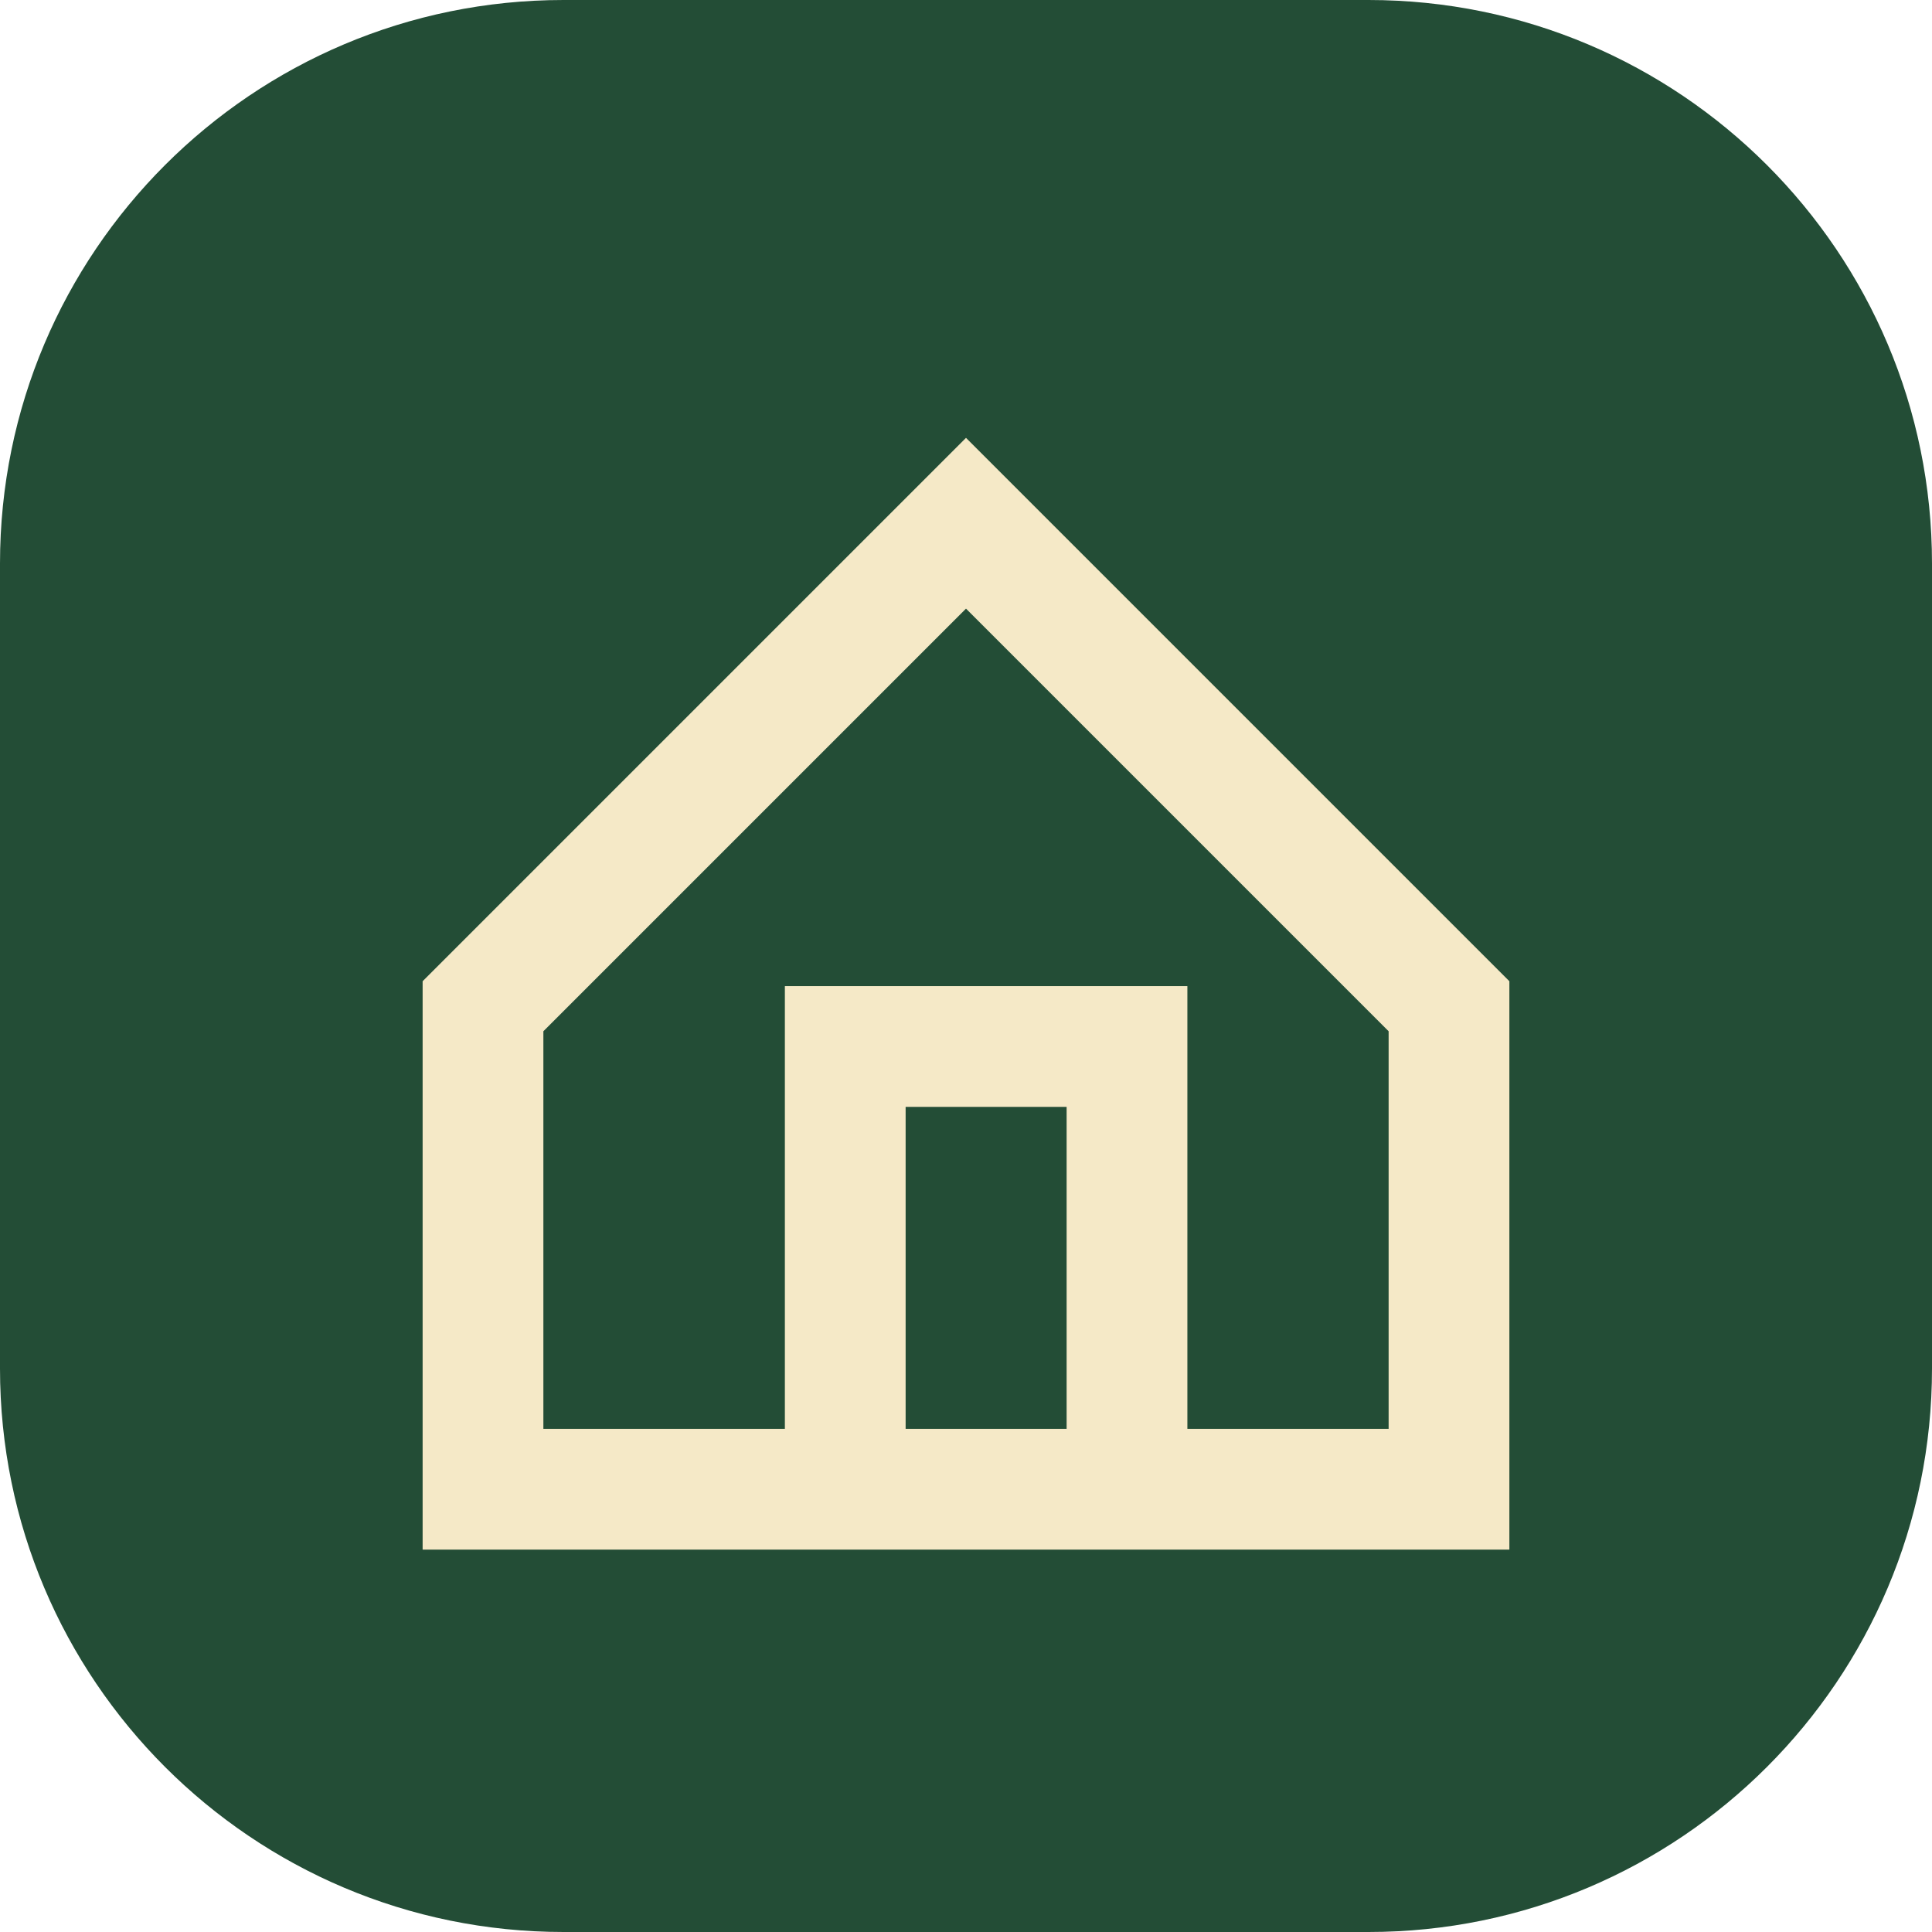
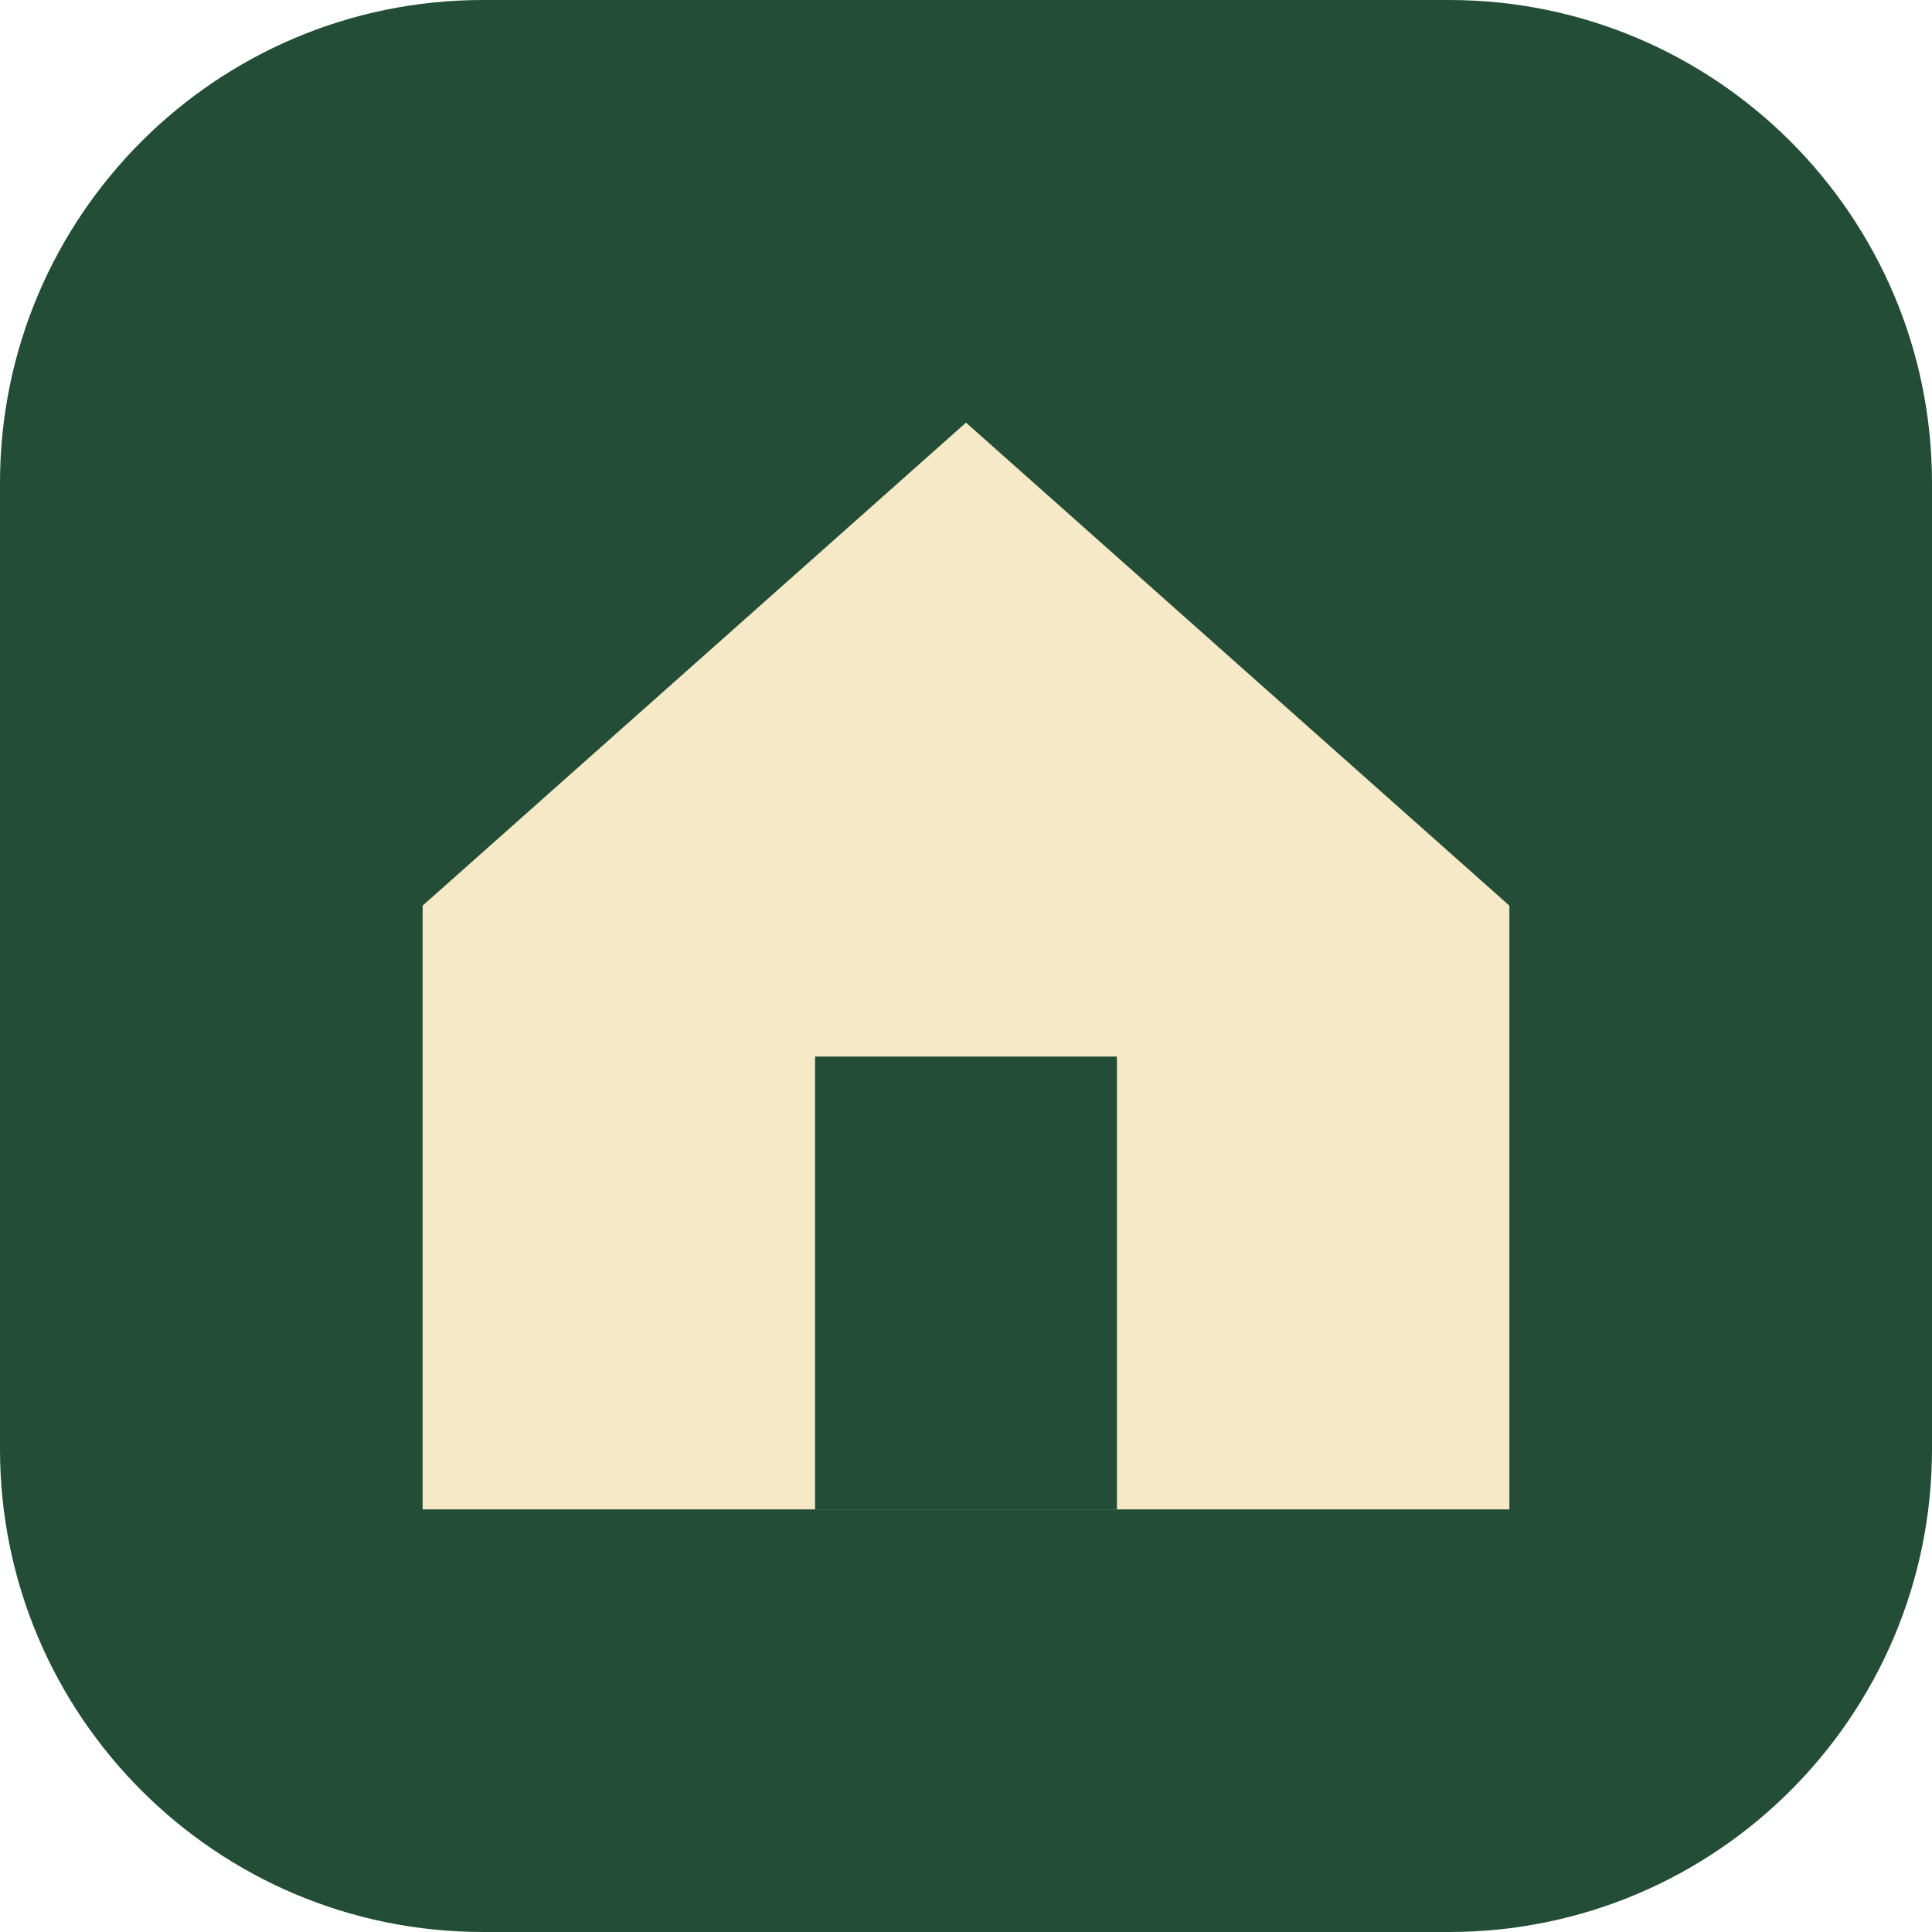
- <svg xmlns="http://www.w3.org/2000/svg" viewBox="0 0 48 48">
-   <rect width="48" height="48" rx="14" fill="#234d36" />
-   <path d="M12 25 24 13l12 12v12H12Z" fill="none" stroke="#f5e9c7" stroke-width="3" />
-   <path d="M21 37V26h7v11" stroke="#f5e9c7" fill="none" stroke-width="3" />
+ <svg xmlns="http://www.w3.org/2000/svg" viewBox="0 0 64 64" role="img" aria-labelledby="title">
+   <rect width="64" height="64" rx="16" fill="#234d36" />
+   <path d="M14 30 32 14l18 16v20H14Z" fill="#f5e9c7" />
+   <path d="M27 50V35h10v15" fill="#234d36" />
</svg>
